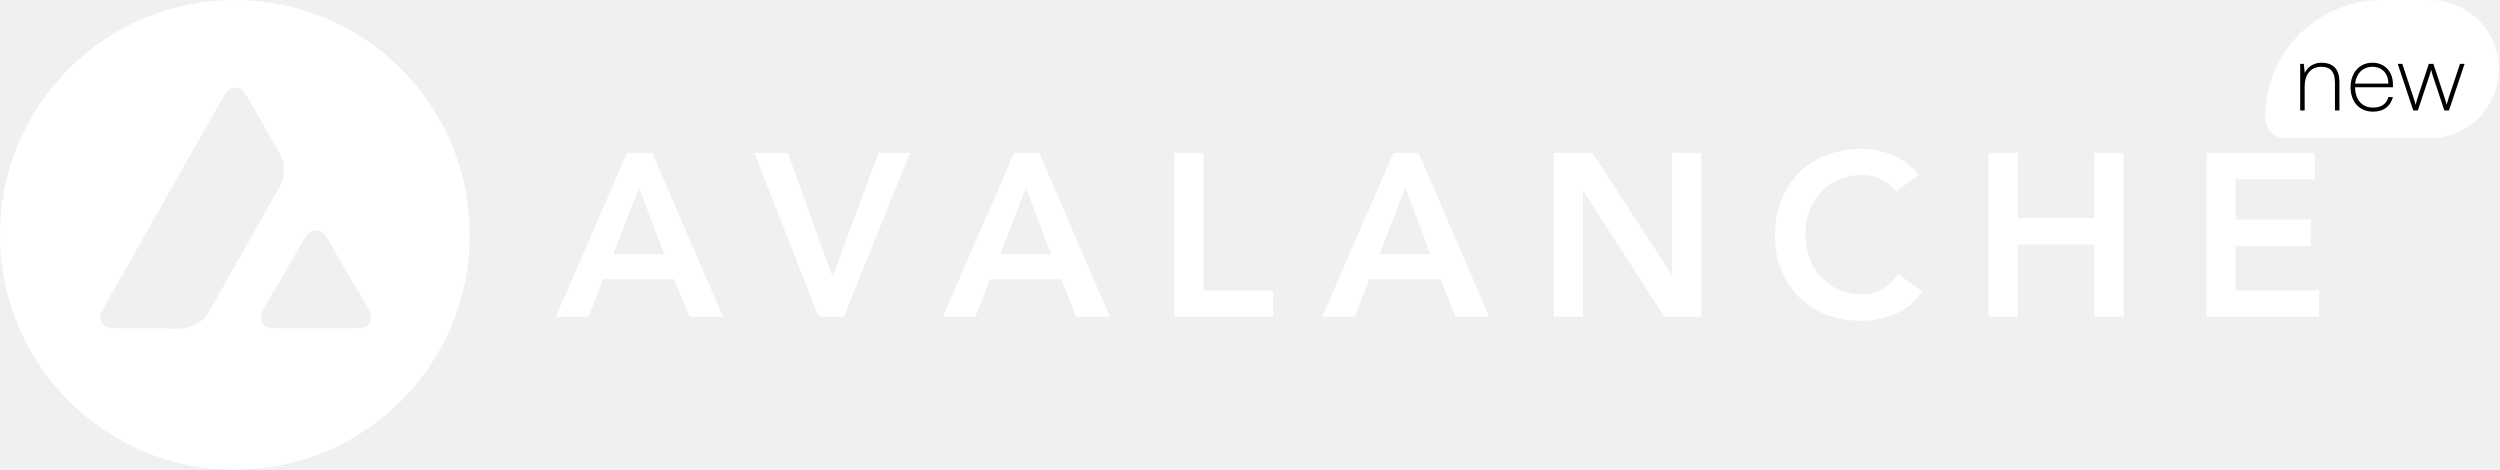
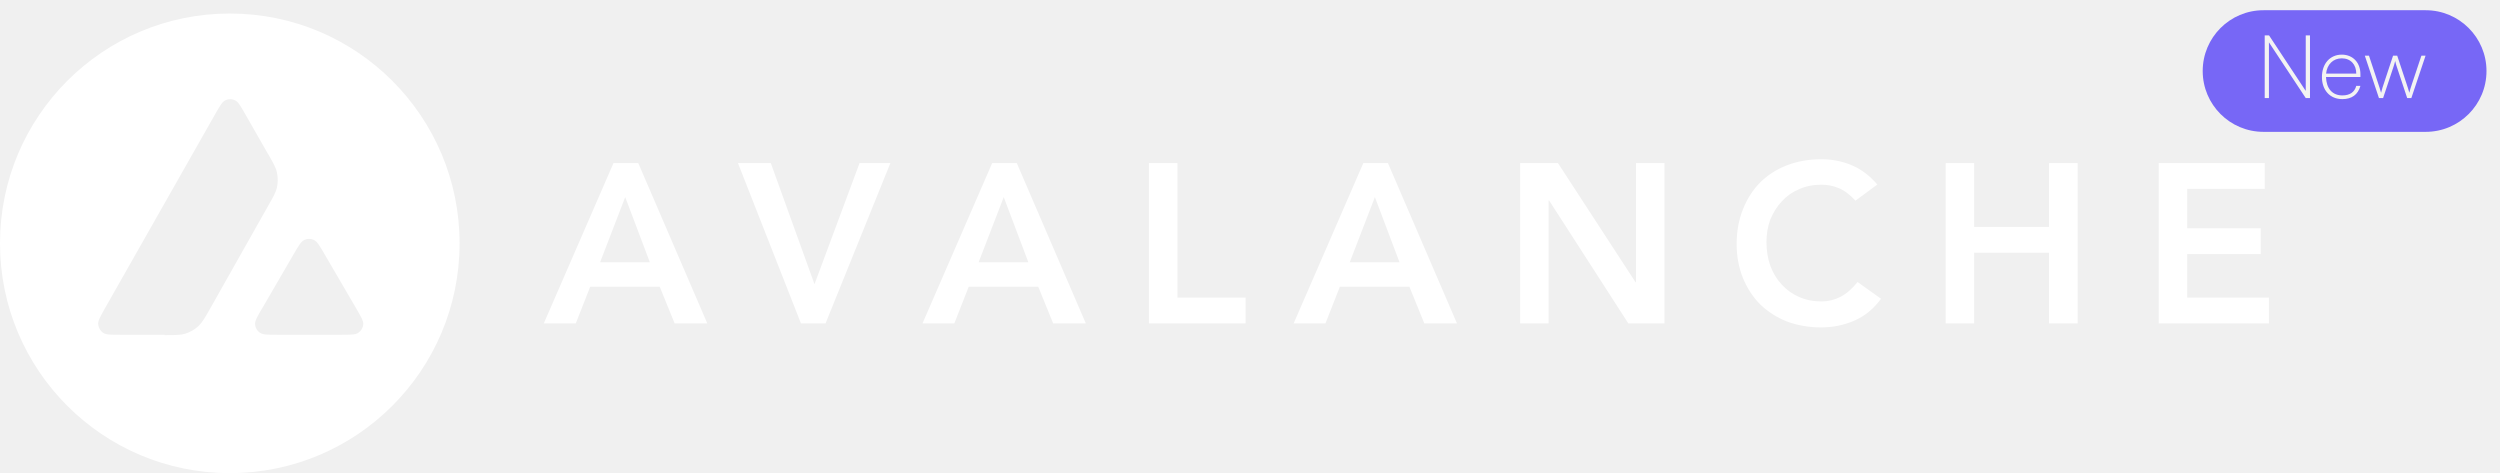
- <svg xmlns="http://www.w3.org/2000/svg" width="181" height="34" viewBox="0 0 181 34" fill="none">
+ <svg xmlns="http://www.w3.org/2000/svg" width="185" height="35" viewBox="0 0 185 35" fill="none">
  <g clip-path="url(#clip0_10201_109871)">
-     <path d="M45.41 11.069H47.232L52.339 22.93H49.922L48.819 20.216H43.675L42.609 22.93H40.242L45.398 11.069H45.41ZM48.088 18.407L46.266 13.585L44.407 18.407H48.088Z" fill="white" />
-     <path d="M54.609 11.069H57.039L60.273 20.03L63.607 11.069H65.888L61.091 22.93H59.27L54.609 11.069Z" fill="white" />
-     <path d="M73.421 11.069H75.243L80.35 22.93H77.933L76.83 20.216H71.686L70.621 22.93H68.266L73.421 11.069ZM76.099 18.407L74.277 13.585L72.418 18.407H76.099Z" fill="white" />
-     <path d="M85.023 11.069H87.13V21.022H92.175V22.93H85.023V11.069Z" fill="white" />
-     <path d="M100.886 11.069H102.708L107.815 22.93H105.398L104.295 20.216H99.151L98.085 22.93H95.731L100.886 11.069ZM103.563 18.407L101.742 13.585L99.882 18.407H103.563Z" fill="white" />
-     <path d="M112.488 11.069H115.289L121.028 19.881H121.065V11.069H123.172V22.93H120.495L114.632 13.833H114.595V22.93H112.488V11.069Z" fill="white" />
-     <path d="M137.299 13.845C136.865 13.374 136.444 13.065 136.022 12.904C135.626 12.742 135.217 12.668 134.795 12.668C134.176 12.668 133.618 12.78 133.122 13.003C132.627 13.213 132.205 13.511 131.846 13.908C131.486 14.292 131.214 14.738 131.003 15.246C130.817 15.754 130.718 16.312 130.718 16.907C130.718 17.539 130.817 18.134 131.003 18.667C131.201 19.2 131.486 19.671 131.846 20.055C132.205 20.451 132.627 20.749 133.122 20.972C133.63 21.195 134.188 21.307 134.795 21.307C135.279 21.307 135.737 21.195 136.184 20.972C136.642 20.737 137.064 20.365 137.46 19.869L139.195 21.108C138.662 21.84 138.006 22.385 137.237 22.72C136.469 23.054 135.651 23.228 134.771 23.228C133.854 23.228 133.011 23.079 132.242 22.794C131.486 22.497 130.829 22.075 130.272 21.542C129.726 20.997 129.293 20.34 128.983 19.584C128.673 18.828 128.512 17.985 128.512 17.055C128.512 16.101 128.673 15.246 128.983 14.478C129.293 13.697 129.726 13.027 130.272 12.482C130.829 11.937 131.486 11.515 132.242 11.23C133.011 10.933 133.854 10.784 134.771 10.784C135.576 10.784 136.32 10.933 137.002 11.218C137.696 11.503 138.34 11.974 138.923 12.656L137.287 13.858L137.299 13.845Z" fill="white" />
-     <path d="M143.98 11.069H146.087V15.791H151.628V11.069H153.747V22.93H151.628V17.7H146.087V22.93H143.98V11.069Z" fill="white" />
-     <path d="M159.746 11.069H167.592V12.978H161.853V15.891H167.294V17.799H161.853V21.022H167.901V22.93H159.746V11.069Z" fill="white" />
-     <path fill-rule="evenodd" clip-rule="evenodd" d="M34.009 17.006C34.009 26.401 26.399 34.011 17.005 34.011C7.61 34.011 0 26.401 0 17.006C0 7.611 7.61 0.001 17.005 0.001C26.399 0.001 34.009 7.611 34.009 17.006ZM12.183 23.773H8.887C8.192 23.773 7.845 23.773 7.647 23.637C7.424 23.488 7.288 23.253 7.263 22.98C7.25 22.732 7.424 22.435 7.759 21.827L15.914 7.463C16.261 6.855 16.434 6.545 16.657 6.434C16.893 6.31 17.178 6.31 17.414 6.434C17.637 6.545 17.81 6.855 18.157 7.463L19.83 10.388L19.843 10.4C20.215 11.057 20.413 11.392 20.487 11.739C20.574 12.123 20.574 12.519 20.487 12.904C20.401 13.251 20.215 13.585 19.83 14.255L15.555 21.827L15.542 21.852C15.17 22.509 14.972 22.844 14.712 23.104C14.427 23.377 14.08 23.575 13.695 23.699C13.348 23.798 12.964 23.798 12.183 23.798V23.773ZM20.512 23.773H25.247C25.941 23.773 26.3 23.773 26.498 23.637C26.721 23.488 26.87 23.24 26.883 22.98C26.895 22.744 26.721 22.447 26.399 21.889C26.387 21.864 26.375 21.852 26.362 21.827L23.995 17.774L23.97 17.725C23.635 17.167 23.474 16.882 23.251 16.771C23.016 16.647 22.731 16.647 22.495 16.771C22.272 16.882 22.099 17.18 21.752 17.774L19.397 21.827L19.384 21.84C19.037 22.435 18.864 22.732 18.876 22.98C18.889 23.253 19.025 23.488 19.26 23.637C19.471 23.773 19.818 23.773 20.512 23.773Z" fill="white" />
+     <path d="M45.41 12.069H47.232L52.339 23.93H49.922L48.819 21.216H43.675L42.609 23.93H40.242L45.398 12.069H45.41ZM48.088 19.407L46.266 14.585L44.407 19.407H48.088Z" fill="white" />
+     <path d="M54.609 12.069H57.039L60.273 21.03L63.607 12.069H65.888L61.091 23.93H59.27L54.609 12.069Z" fill="white" />
+     <path d="M73.421 12.069H75.243L80.35 23.93H77.933L76.83 21.216H71.686L70.621 23.93H68.266L73.421 12.069ZM76.099 19.407L74.277 14.585L72.418 19.407H76.099Z" fill="white" />
+     <path d="M85.023 12.069H87.13V22.022H92.175V23.93H85.023V12.069Z" fill="white" />
+     <path d="M100.886 12.069H102.708L107.815 23.93H105.398L104.295 21.216H99.151L98.085 23.93H95.731L100.886 12.069ZM103.563 19.407L101.742 14.585L99.882 19.407H103.563Z" fill="white" />
+     <path d="M112.488 12.069H115.289L121.028 20.881H121.065V12.069H123.172V23.93H120.495L114.632 14.833H114.595V23.93H112.488V12.069Z" fill="white" />
+     <path d="M137.299 14.845C136.865 14.374 136.444 14.065 136.022 13.904C135.626 13.742 135.217 13.668 134.795 13.668C134.176 13.668 133.618 13.78 133.122 14.003C132.627 14.213 132.205 14.511 131.846 14.908C131.486 15.292 131.214 15.738 131.003 16.246C130.817 16.754 130.718 17.312 130.718 17.907C130.718 18.539 130.817 19.134 131.003 19.667C131.201 20.2 131.486 20.671 131.846 21.055C132.205 21.451 132.627 21.749 133.122 21.972C133.63 22.195 134.188 22.307 134.795 22.307C135.279 22.307 135.737 22.195 136.184 21.972C136.642 21.737 137.064 21.365 137.46 20.869L139.195 22.108C138.662 22.84 138.006 23.385 137.237 23.72C136.469 24.054 135.651 24.228 134.771 24.228C133.854 24.228 133.011 24.079 132.242 23.794C131.486 23.497 130.829 23.075 130.272 22.542C129.726 21.997 129.293 21.34 128.983 20.584C128.673 19.828 128.512 18.985 128.512 18.055C128.512 17.101 128.673 16.246 128.983 15.478C129.293 14.697 129.726 14.027 130.272 13.482C130.829 12.937 131.486 12.515 132.242 12.23C133.011 11.933 133.854 11.784 134.771 11.784C135.576 11.784 136.32 11.933 137.002 12.218C137.696 12.503 138.34 12.974 138.923 13.656L137.287 14.858L137.299 14.845Z" fill="white" />
+     <path d="M143.98 12.069H146.087V16.791H151.628V12.069H153.747V23.93H151.628V18.7H146.087V23.93H143.98V12.069Z" fill="white" />
+     <path d="M159.746 12.069H167.592V13.978H161.853V16.891H167.294V18.799H161.853V22.022H167.901V23.93H159.746V12.069Z" fill="white" />
+     <path fill-rule="evenodd" clip-rule="evenodd" d="M34.009 18.006C34.009 27.401 26.399 35.011 17.005 35.011C7.61 35.011 0 27.401 0 18.006C0 8.611 7.61 1.001 17.005 1.001C26.399 1.001 34.009 8.611 34.009 18.006ZM12.183 24.773H8.887C8.192 24.773 7.845 24.773 7.647 24.637C7.424 24.488 7.288 24.253 7.263 23.98C7.25 23.732 7.424 23.435 7.759 22.827L15.914 8.463C16.261 7.855 16.434 7.545 16.657 7.434C16.893 7.31 17.178 7.31 17.414 7.434C17.637 7.545 17.81 7.855 18.157 8.463L19.83 11.388L19.843 11.4C20.215 12.057 20.413 12.392 20.487 12.739C20.574 13.123 20.574 13.519 20.487 13.904C20.401 14.251 20.215 14.585 19.83 15.255L15.555 22.827L15.542 22.852C15.17 23.509 14.972 23.844 14.712 24.104C14.427 24.377 14.08 24.575 13.695 24.699C13.348 24.798 12.964 24.798 12.183 24.798V24.773ZM20.512 24.773H25.247C25.941 24.773 26.3 24.773 26.498 24.637C26.721 24.488 26.87 24.24 26.883 23.98C26.895 23.744 26.721 23.447 26.399 22.889C26.387 22.864 26.375 22.852 26.362 22.827L23.995 18.774L23.97 18.725C23.635 18.167 23.474 17.882 23.251 17.771C23.016 17.647 22.731 17.647 22.495 17.771C22.272 17.882 22.099 18.18 21.752 18.774L19.397 22.827L19.384 22.84C19.037 23.435 18.864 23.732 18.876 23.98C18.889 24.253 19.025 24.488 19.26 24.637C19.471 24.773 19.818 24.773 20.512 24.773Z" fill="white" />
  </g>
-   <path d="M164 8.462C164 3.788 167.788 0 172.462 0H175.923C178.684 0 180.923 2.239 180.923 5C180.923 7.761 178.685 10 175.923 10H165.429C164.64 10 164 9.36 164 8.571V8.462Z" fill="white" />
-   <path d="M166.858 8H166.534V4.625H166.794L166.865 5.279C167.09 4.808 167.554 4.541 168.06 4.541C169.016 4.541 169.375 5.103 169.375 5.947V8H169.051V6.01C169.051 5.117 168.665 4.836 168.053 4.836C167.287 4.836 166.858 5.406 166.858 6.256V8ZM171.806 8.084C170.829 8.084 170.182 7.381 170.182 6.32C170.182 5.265 170.822 4.541 171.764 4.541C172.643 4.541 173.247 5.174 173.247 6.095V6.32H170.505C170.533 7.241 171.011 7.789 171.806 7.789C172.403 7.789 172.783 7.529 172.917 7.03H173.247C173.05 7.726 172.565 8.084 171.806 8.084ZM171.764 4.836C171.075 4.836 170.59 5.314 170.512 6.053H172.917C172.917 5.321 172.46 4.836 171.764 4.836ZM174.723 8L173.598 4.625H173.928L174.687 6.917C174.758 7.121 174.821 7.325 174.891 7.585C174.948 7.332 175.081 6.931 175.088 6.917L175.847 4.625H176.178L176.937 6.917C177.007 7.121 177.071 7.318 177.141 7.578C177.218 7.29 177.197 7.346 177.338 6.917L178.104 4.625H178.435L177.303 8H176.972L176.171 5.589C176.115 5.427 176.065 5.272 176.016 5.047C175.967 5.244 175.911 5.427 175.854 5.589L175.053 8H174.723Z" fill="black" />
+   <rect x="163" y="0.757" width="21" height="9" rx="4.5" fill="#7767F6" />
+   <path d="M167.901 7.257H167.588V2.619H167.908L170.625 6.728V2.619H170.939V7.257H170.625L167.901 3.135V7.257ZM173.332 7.335C172.424 7.335 171.823 6.682 171.823 5.696C171.823 4.716 172.418 4.043 173.293 4.043C174.109 4.043 174.671 4.631 174.671 5.487V5.696H172.124C172.15 6.551 172.594 7.061 173.332 7.061C173.887 7.061 174.24 6.819 174.364 6.355H174.671C174.488 7.002 174.038 7.335 173.332 7.335ZM173.293 4.317C172.653 4.317 172.202 4.762 172.13 5.447H174.364C174.364 4.768 173.94 4.317 173.293 4.317ZM176.042 7.257L174.997 4.121H175.304L176.009 6.251C176.075 6.44 176.133 6.63 176.199 6.871C176.251 6.636 176.375 6.264 176.382 6.251L177.087 4.121H177.394L178.1 6.251C178.165 6.44 178.224 6.623 178.289 6.865C178.361 6.597 178.341 6.649 178.472 6.251L179.184 4.121H179.491L178.439 7.257H178.132L177.388 5.016C177.335 4.866 177.29 4.722 177.244 4.513C177.198 4.696 177.146 4.866 177.094 5.016L176.349 7.257H176.042Z" fill="#F3F3F3" />
  <defs>
    <clipPath id="clip0_10201_109871">
-       <rect width="167.902" height="34" fill="white" />
+       <rect width="167.902" height="34" fill="white" transform="translate(0 1)" />
    </clipPath>
  </defs>
</svg>
